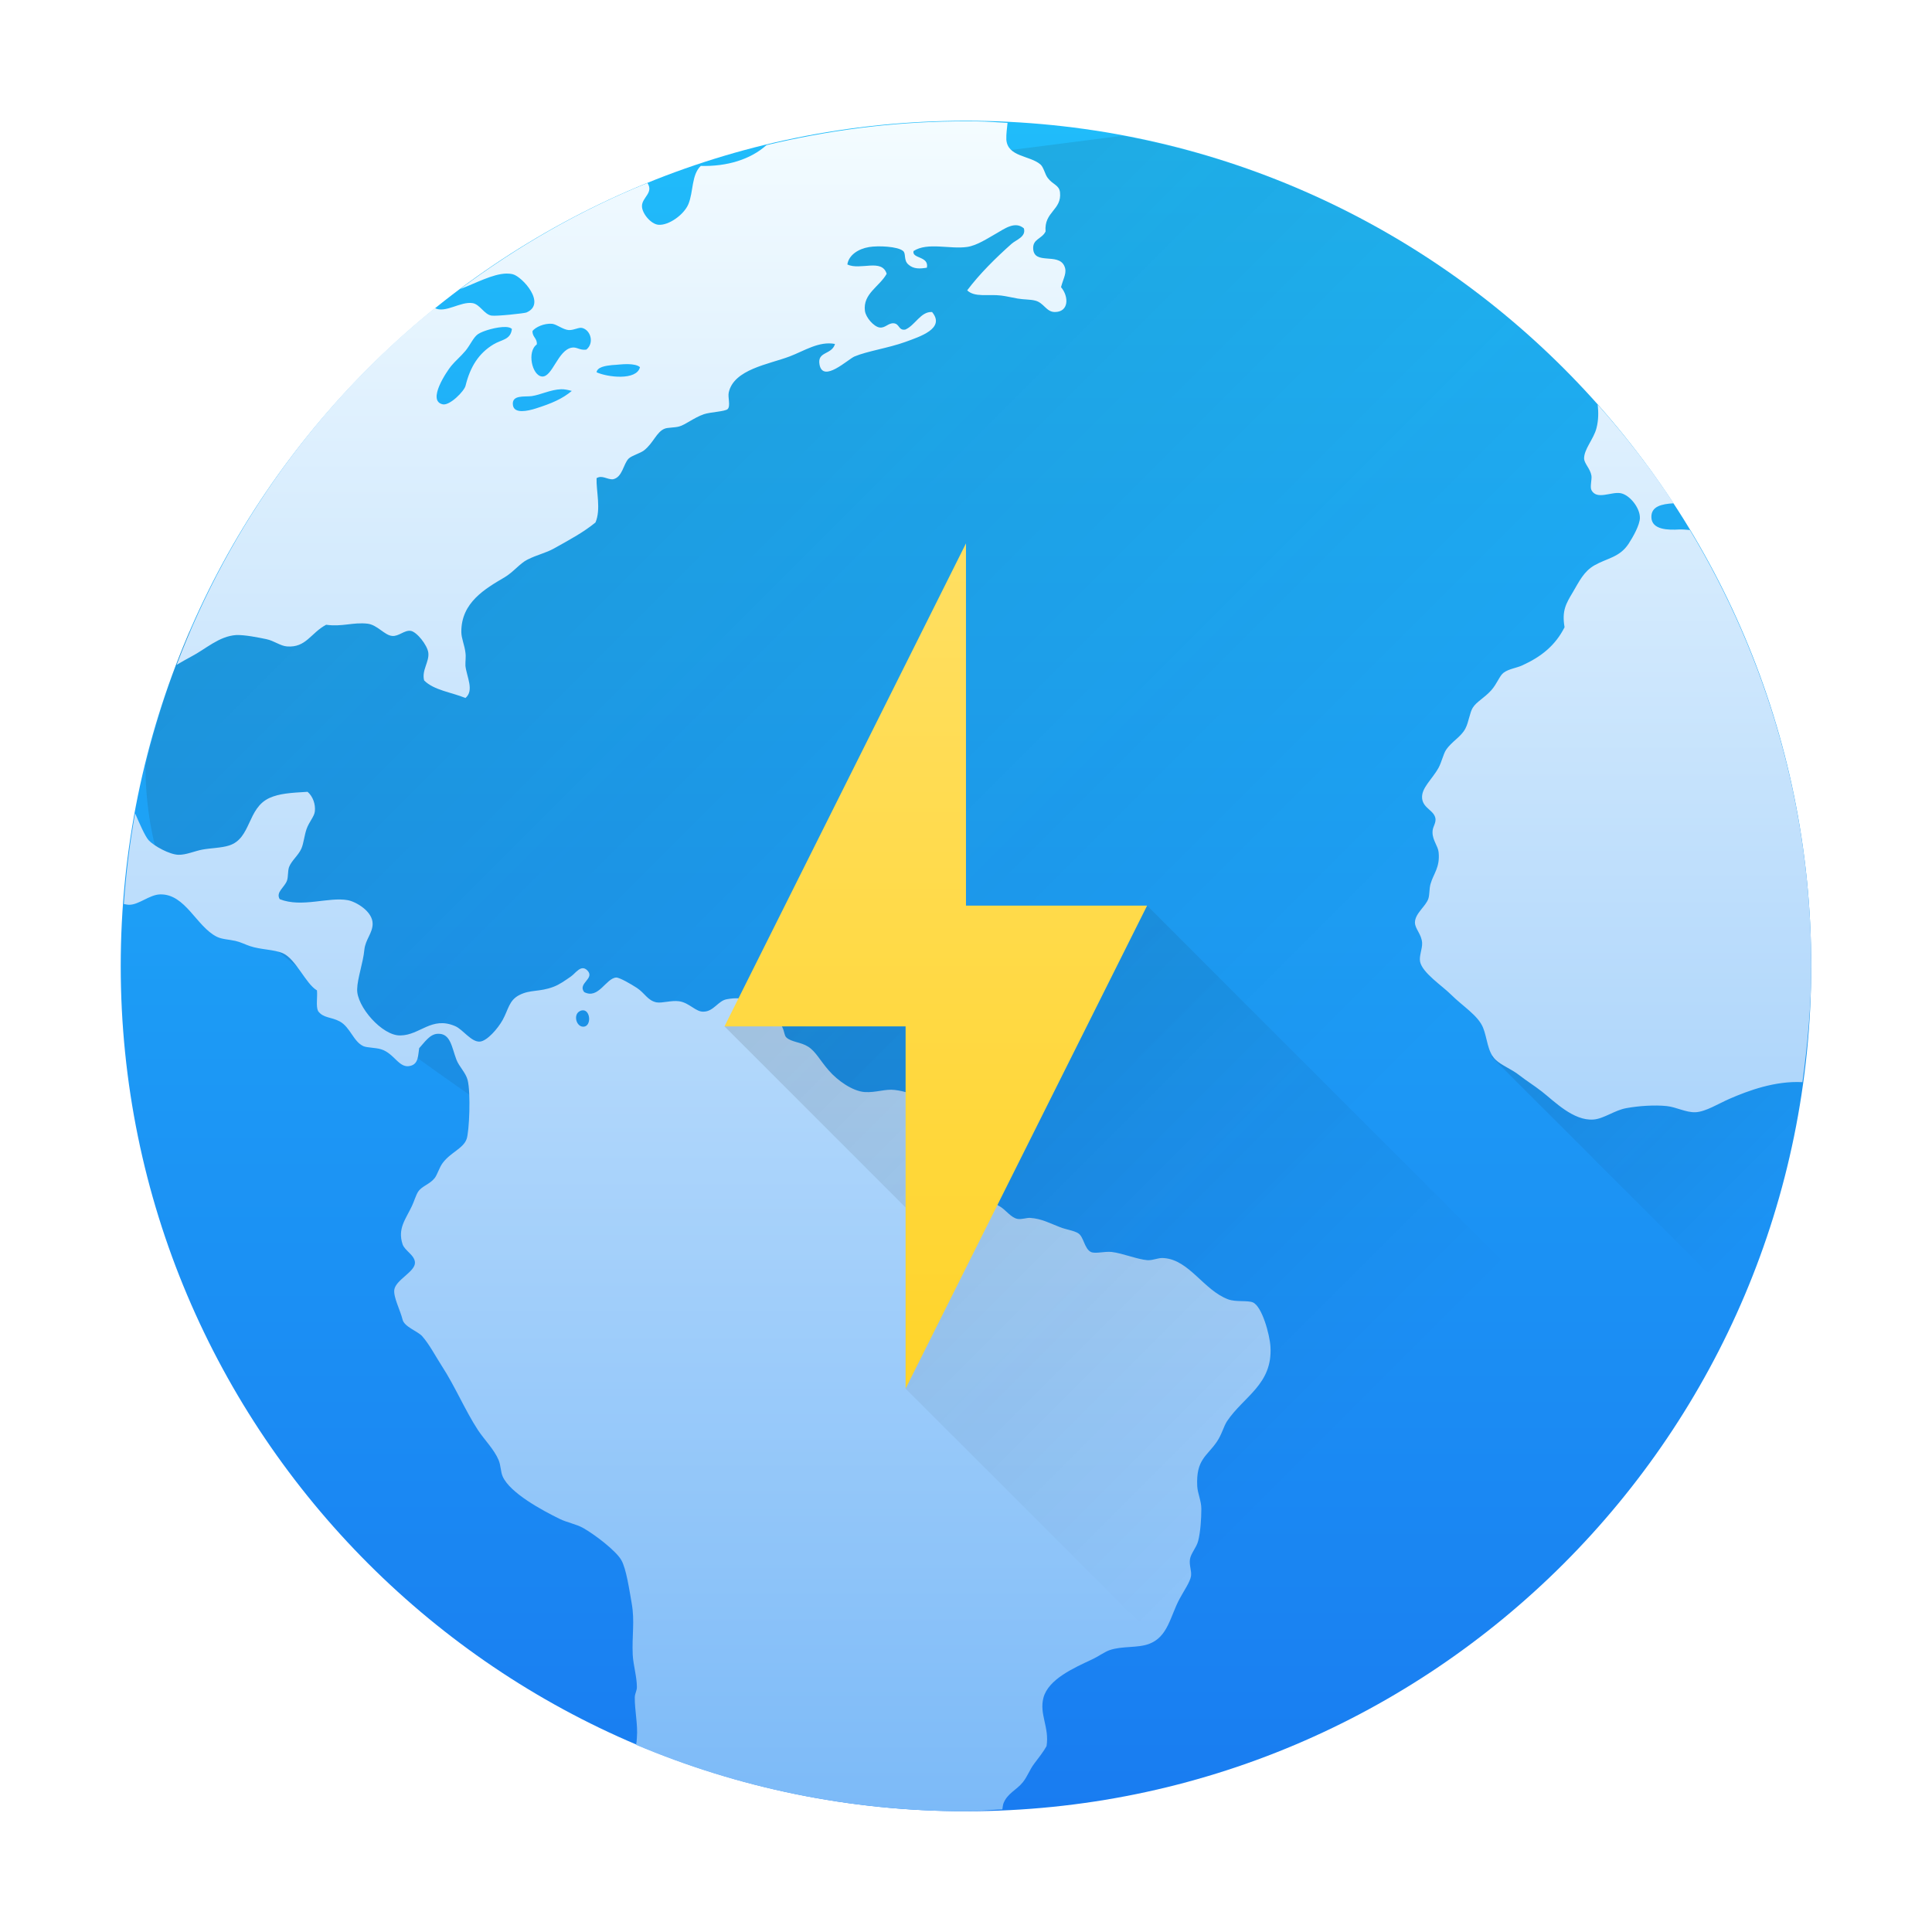
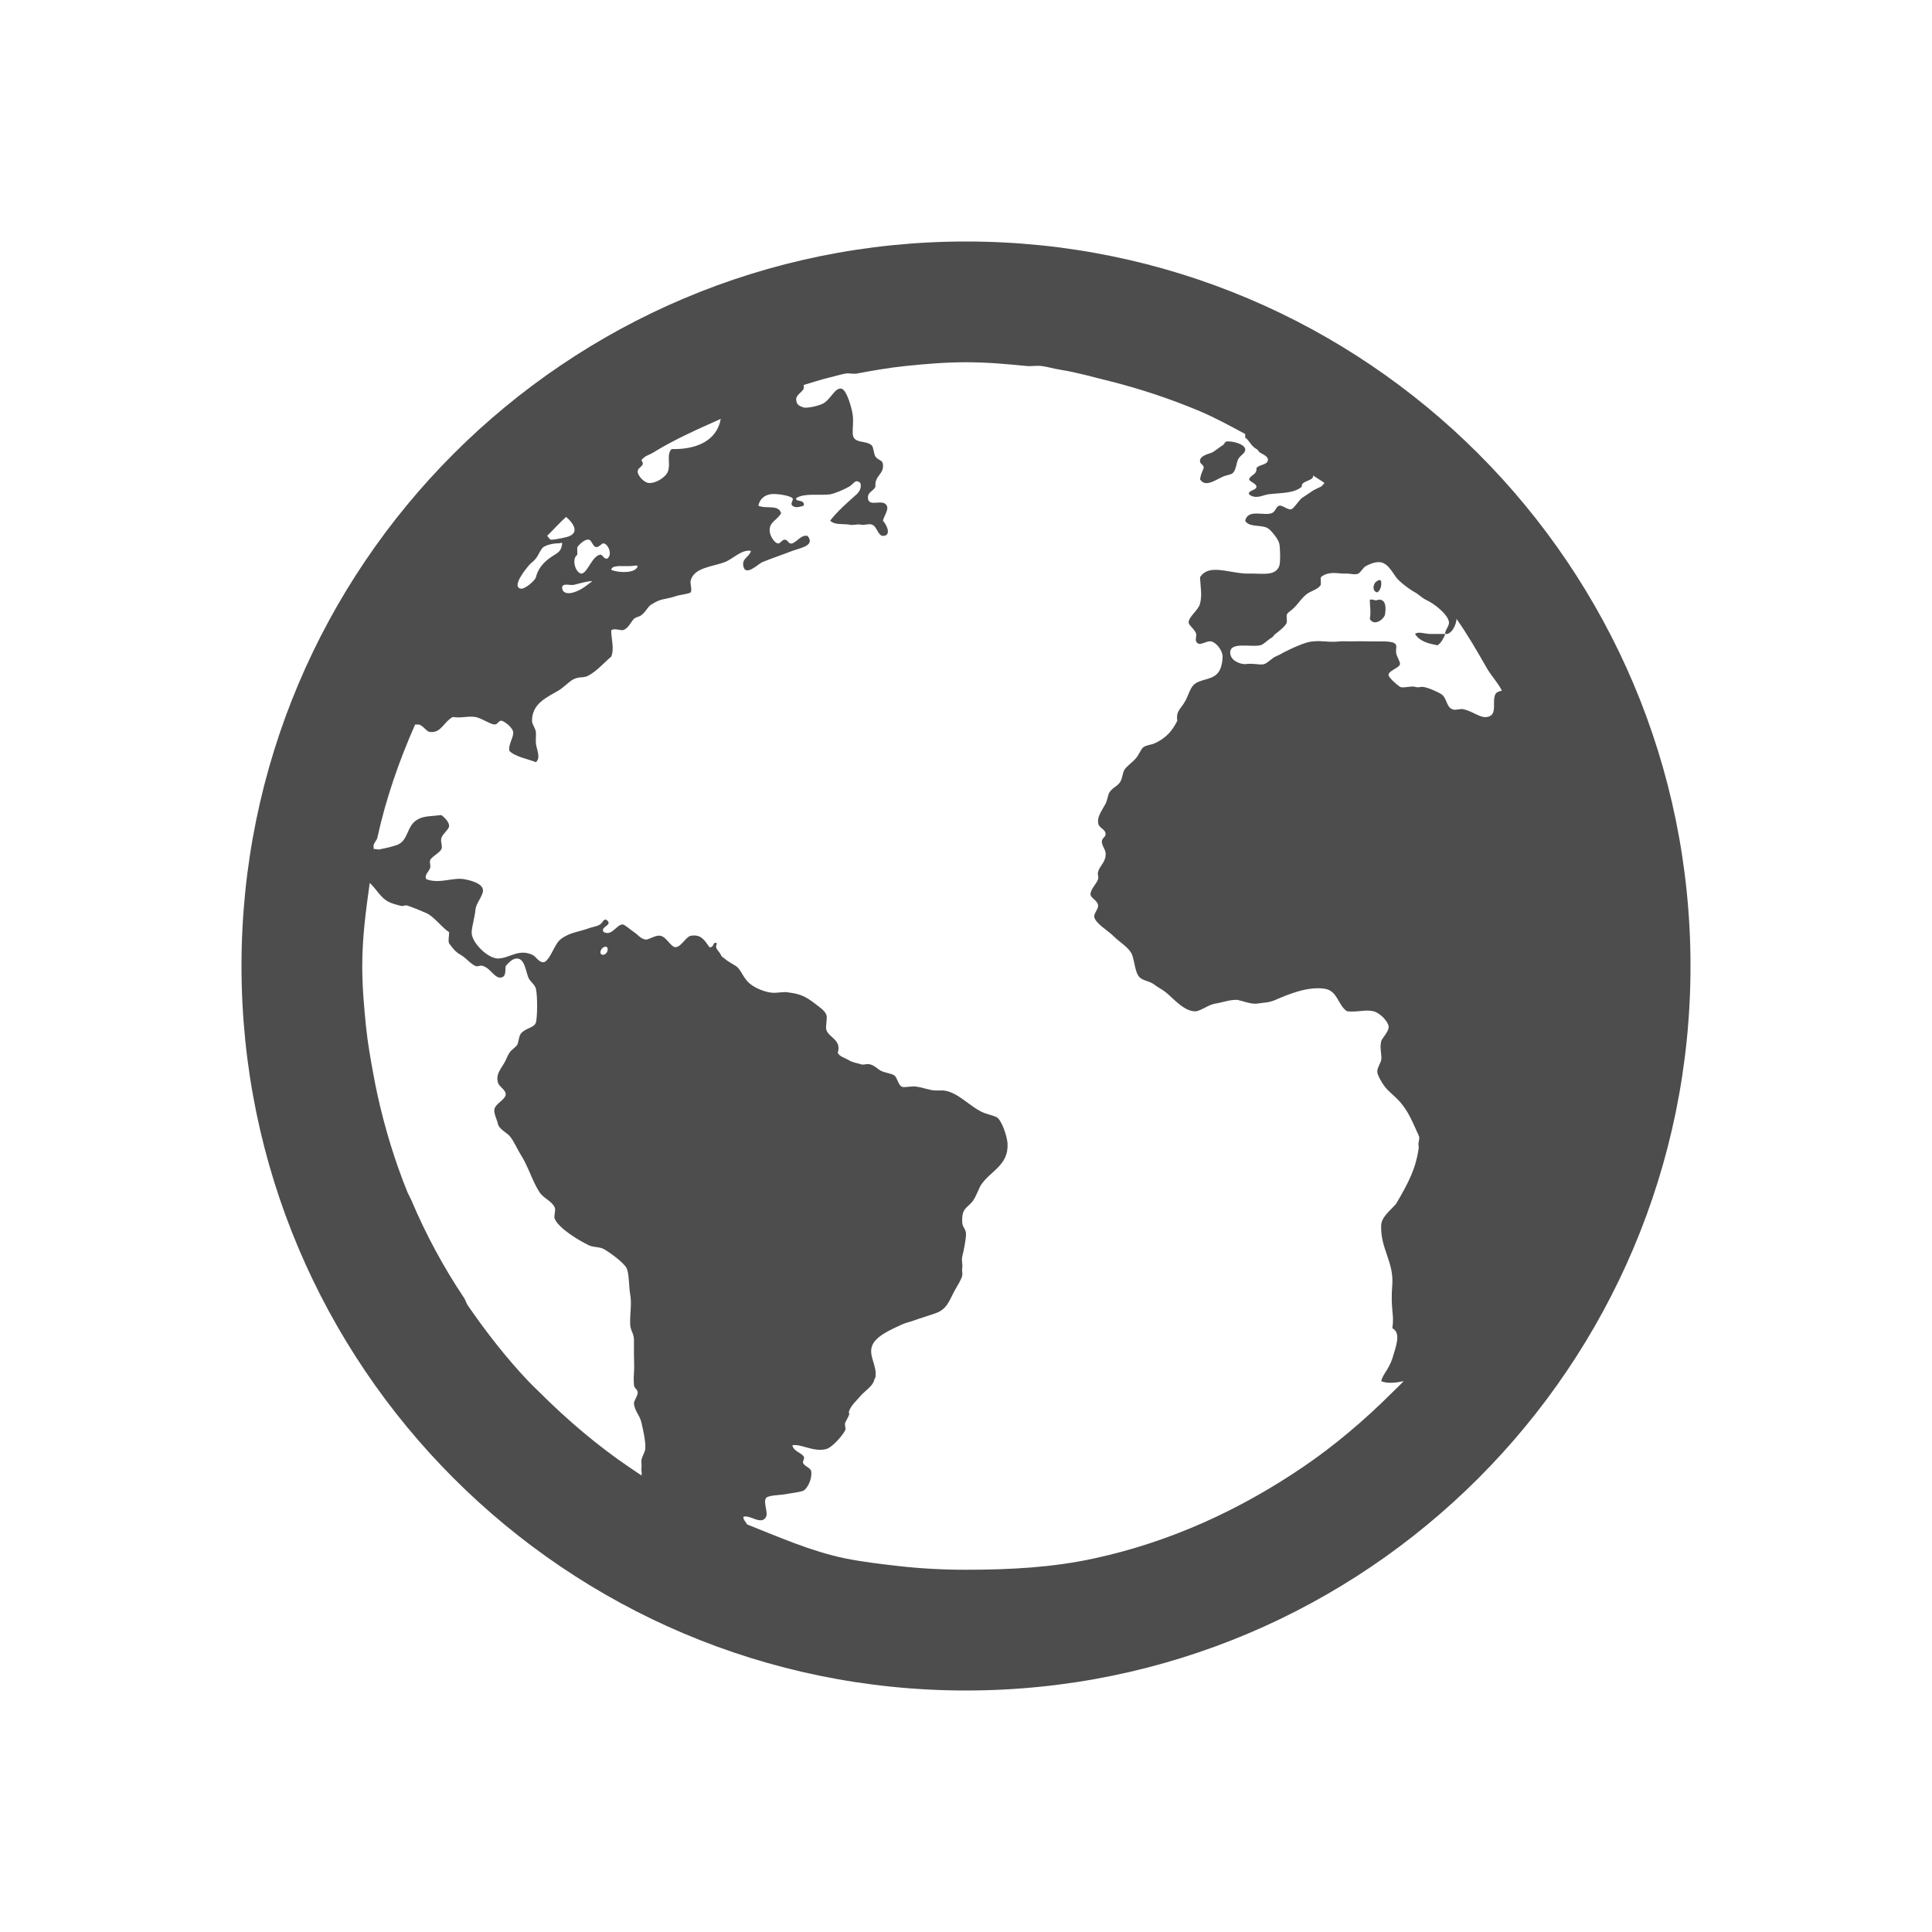
- <svg xmlns="http://www.w3.org/2000/svg" xmlns:xlink="http://www.w3.org/1999/xlink" width="32" height="32" id="svg5453" version="1.1">
-   <defs id="defs5455">
-     <linearGradient id="linearGradient4143">
-       <stop style="stop-color:#197cf1;stop-opacity:1" offset="0" id="stop4145" />
-       <stop style="stop-color:#20bcfa;stop-opacity:1" offset="1" id="stop4147" />
-     </linearGradient>
-     <linearGradient xlink:href="#linearGradient4143" id="linearGradient4149" x1="400.571" y1="545.798" x2="400.571" y2="517.798" gradientUnits="userSpaceOnUse" />
-     <linearGradient xlink:href="#linearGradient4290" id="linearGradient4161" x1="16" y1="30" x2="16" y2="2" gradientUnits="userSpaceOnUse" />
-     <linearGradient id="linearGradient4290">
-       <stop id="stop4292" offset="0" style="stop-color:#7cbaf8;stop-opacity:1" />
-       <stop id="stop4294" offset="1" style="stop-color:#f4fcff;stop-opacity:1" />
-     </linearGradient>
-     <linearGradient xlink:href="#linearGradient4227" id="linearGradient4230" x1="23" y1="12.506" x2="30" y2="19.506" gradientUnits="userSpaceOnUse" />
-     <linearGradient id="linearGradient4227">
-       <stop style="stop-color:#292c2f;stop-opacity:1" offset="0" id="stop4229" />
-       <stop style="stop-color:#000000;stop-opacity:0;" offset="1" id="stop4231" />
-     </linearGradient>
-     <linearGradient xlink:href="#linearGradient4227" id="linearGradient4297" x1="0.043" y1="-2.981" x2="22.064" y2="19.039" gradientUnits="userSpaceOnUse" />
-     <linearGradient xlink:href="#linearGradient4227" id="linearGradient4210" x1="9" y1="9" x2="23" y2="23" gradientUnits="userSpaceOnUse" />
-     <linearGradient id="linearGradient4175">
-       <stop id="stop4177" offset="0" style="stop-color:#ffd42a;stop-opacity:1;" />
-       <stop id="stop4179" offset="1" style="stop-color:#ffdf62;stop-opacity:1" />
-     </linearGradient>
-     <linearGradient xlink:href="#linearGradient4175" id="linearGradient4190" x1="400.571" y1="538.798" x2="400.571" y2="524.798" gradientUnits="userSpaceOnUse" />
-   </defs>
-   <g id="layer1" transform="translate(-384.5714,-515.798)">
-     <rect style="opacity:1;fill:url(#linearGradient4149);fill-opacity:1;stroke:none" id="rect4130" width="28" height="28" x="386.571" y="517.798" ry="14" />
-     <path style="opacity:0.2;fill:url(#linearGradient4297);fill-opacity:1;fill-rule:evenodd;stroke:none;stroke-width:1px;stroke-linecap:butt;stroke-linejoin:miter;stroke-opacity:1" d="M 18.594,2.248 15.619,2.629 11.484,5.016 9.982,7.617 c 0,0 -1.974,1.39 -2.271,1.311 -2.517,-0.03 -3.869,0.665 -4.58,1.547 -0.301,0.703 -0.537,1.44 -0.721,2.197 -0.005,0.761 0.162,1.352 0.162,1.352 7.061,6.356 14.121,9.096 21.182,13.643 0.445,-0.295 0.869,-0.616 1.275,-0.959 0.023,-0.02 0.045,-0.041 0.068,-0.061 0.36,-0.308 0.703,-0.636 1.029,-0.979 0.072,-0.076 0.14,-0.155 0.211,-0.232 0.283,-0.31 0.553,-0.632 0.807,-0.967 0.057,-0.076 0.114,-0.152 0.17,-0.229 0.275,-0.38 0.535,-0.772 0.771,-1.18 0.018,-0.03 0.037,-0.059 0.055,-0.09 1.065,-1.864 1.714,-3.999 1.824,-6.281 3.16e-4,-0.006 0.002,-0.013 0.002,-0.02 l 0,-0.002 L 28.143,9.031 C 26.143,5.543 22.691,3.011 18.594,2.248 Z" id="path4286" transform="translate(384.5714,515.798)" />
-     <path style="fill:url(#linearGradient4230);fill-rule:evenodd;stroke:none;stroke-width:1px;stroke-linecap:butt;stroke-linejoin:miter;stroke-opacity:1;fill-opacity:1;opacity:0.2" d="M 29.012 10.842 L 24.705 17.502 L 28.824 21.621 C 29.576 19.901 30 18.003 30 16 C 30 14.174 29.642 12.438 29.012 10.842 z " transform="translate(384.5714,515.798)" id="path4219" />
-     <path style="fill:url(#linearGradient4161);fill-opacity:1;fill-rule:nonzero;stroke:none" d="M 15.807 2.01 C 14.734 2.024 13.695 2.164 12.695 2.404 C 12.432 2.64 12.043 2.76 11.607 2.748 C 11.451 2.897 11.487 3.176 11.402 3.381 C 11.331 3.553 11.078 3.737 10.906 3.723 C 10.779 3.712 10.633 3.533 10.633 3.414 C 10.632 3.271 10.832 3.191 10.723 3.031 C 9.608 3.483 8.572 4.079 7.623 4.787 C 7.877 4.693 8.158 4.536 8.389 4.531 C 8.427 4.531 8.461 4.534 8.496 4.543 C 8.651 4.584 9.059 5.031 8.719 5.176 C 8.686 5.19 8.219 5.241 8.139 5.227 C 8.02 5.207 7.95 5.043 7.83 5.021 C 7.629 4.987 7.374 5.195 7.201 5.102 C 5.293 6.642 3.813 8.677 2.926 11.012 C 3.007 10.965 3.09 10.915 3.164 10.877 C 3.414 10.747 3.625 10.537 3.916 10.518 C 4.061 10.515 4.271 10.557 4.41 10.586 C 4.539 10.612 4.643 10.699 4.754 10.707 C 5.07 10.731 5.145 10.485 5.402 10.348 C 5.669 10.385 5.845 10.303 6.086 10.33 C 6.25 10.348 6.368 10.523 6.496 10.533 C 6.604 10.544 6.699 10.433 6.803 10.449 C 6.904 10.465 7.077 10.685 7.094 10.809 C 7.114 10.962 6.981 11.101 7.025 11.27 C 7.186 11.433 7.479 11.466 7.709 11.561 C 7.859 11.437 7.729 11.208 7.709 11.029 C 7.706 10.951 7.72 10.881 7.709 10.809 C 7.695 10.686 7.641 10.572 7.641 10.467 C 7.638 9.98 8.033 9.753 8.359 9.561 C 8.501 9.477 8.612 9.331 8.734 9.27 C 8.907 9.183 9.036 9.163 9.18 9.082 C 9.439 8.937 9.661 8.819 9.863 8.654 C 9.957 8.434 9.874 8.138 9.881 7.92 C 9.975 7.863 10.055 7.946 10.154 7.938 C 10.311 7.905 10.324 7.684 10.412 7.596 C 10.464 7.545 10.604 7.509 10.668 7.459 C 10.824 7.337 10.874 7.152 11.01 7.1 C 11.058 7.08 11.171 7.085 11.248 7.064 C 11.349 7.038 11.493 6.918 11.658 6.861 C 11.766 6.824 12.012 6.817 12.053 6.775 C 12.103 6.724 12.053 6.579 12.07 6.502 C 12.153 6.116 12.735 6.034 13.078 5.904 C 13.319 5.813 13.565 5.646 13.83 5.697 C 13.778 5.881 13.532 5.816 13.574 6.039 C 13.632 6.348 14.045 5.95 14.154 5.904 C 14.363 5.816 14.721 5.763 14.994 5.664 C 15.234 5.576 15.664 5.442 15.438 5.168 C 15.249 5.157 15.159 5.389 14.994 5.459 C 14.881 5.477 14.902 5.365 14.805 5.355 C 14.713 5.345 14.661 5.44 14.566 5.424 C 14.472 5.408 14.341 5.26 14.326 5.15 C 14.289 4.865 14.567 4.748 14.686 4.535 C 14.607 4.277 14.251 4.482 14.035 4.381 C 14.056 4.227 14.215 4.121 14.395 4.092 C 14.542 4.067 14.871 4.08 14.959 4.158 C 15.01 4.201 14.963 4.309 15.045 4.381 C 15.132 4.46 15.239 4.452 15.352 4.434 C 15.392 4.239 15.099 4.287 15.131 4.158 C 15.362 4.007 15.737 4.132 16.02 4.09 C 16.182 4.066 16.354 3.95 16.498 3.869 C 16.635 3.791 16.813 3.655 16.959 3.783 C 16.998 3.923 16.832 3.97 16.754 4.039 C 16.492 4.272 16.223 4.538 16.02 4.809 C 16.144 4.93 16.371 4.869 16.582 4.895 C 16.665 4.905 16.768 4.93 16.855 4.945 C 16.957 4.963 17.067 4.958 17.146 4.979 C 17.29 5.014 17.329 5.168 17.471 5.168 C 17.705 5.168 17.707 4.914 17.574 4.756 C 17.616 4.595 17.682 4.511 17.625 4.398 C 17.52 4.188 17.133 4.388 17.113 4.125 C 17.101 3.955 17.257 3.961 17.318 3.834 C 17.29 3.505 17.589 3.481 17.557 3.186 C 17.543 3.062 17.438 3.061 17.352 2.945 C 17.307 2.886 17.286 2.768 17.232 2.723 C 17.054 2.572 16.69 2.601 16.668 2.312 C 16.665 2.215 16.679 2.127 16.688 2.035 C 16.523 2.027 16.36 2.012 16.193 2.01 L 15.807 2.01 z M 9.146 5.363 C 9.226 5.374 9.323 5.459 9.42 5.467 C 9.511 5.47 9.586 5.417 9.643 5.432 C 9.786 5.469 9.845 5.685 9.711 5.791 C 9.599 5.805 9.555 5.743 9.471 5.758 C 9.239 5.797 9.15 6.251 8.977 6.236 C 8.813 6.222 8.724 5.824 8.891 5.705 C 8.901 5.601 8.815 5.585 8.82 5.482 C 8.87 5.419 9.01 5.352 9.146 5.363 z M 8.377 5.416 C 8.425 5.418 8.46 5.429 8.479 5.449 C 8.456 5.631 8.313 5.62 8.172 5.705 C 7.929 5.852 7.788 6.075 7.711 6.389 C 7.689 6.48 7.45 6.721 7.334 6.697 C 7.063 6.64 7.409 6.14 7.471 6.064 C 7.539 5.98 7.63 5.906 7.711 5.809 C 7.789 5.714 7.841 5.587 7.916 5.535 C 7.999 5.478 8.234 5.411 8.377 5.416 z M 10.4 6.031 C 10.487 6.033 10.564 6.047 10.6 6.082 C 10.544 6.308 10.059 6.248 9.881 6.166 C 9.892 6.081 10.025 6.058 10.137 6.047 C 10.215 6.044 10.314 6.029 10.4 6.031 z M 9.293 6.447 C 9.351 6.445 9.41 6.459 9.471 6.475 C 9.313 6.606 9.143 6.68 8.873 6.766 C 8.743 6.807 8.518 6.858 8.496 6.713 C 8.469 6.535 8.686 6.576 8.805 6.561 C 8.954 6.54 9.118 6.453 9.293 6.447 z M 26.463 6.701 C 26.476 6.83 26.478 6.952 26.443 7.09 C 26.397 7.275 26.23 7.443 26.238 7.604 C 26.249 7.686 26.339 7.765 26.359 7.877 C 26.37 7.936 26.332 8.063 26.359 8.117 C 26.446 8.286 26.683 8.143 26.838 8.168 C 26.989 8.192 27.164 8.409 27.162 8.578 C 27.16 8.696 27.049 8.892 26.975 9.006 C 26.826 9.232 26.624 9.242 26.41 9.363 C 26.232 9.464 26.155 9.633 26.051 9.809 C 25.938 9.998 25.867 10.114 25.914 10.389 C 25.761 10.692 25.529 10.877 25.213 11.021 C 25.119 11.064 24.992 11.078 24.906 11.141 C 24.838 11.19 24.798 11.322 24.701 11.432 C 24.581 11.565 24.456 11.621 24.393 11.723 C 24.344 11.801 24.327 11.959 24.273 12.064 C 24.2 12.208 24.045 12.278 23.949 12.424 C 23.906 12.491 23.876 12.627 23.828 12.715 C 23.72 12.912 23.535 13.054 23.555 13.227 C 23.574 13.394 23.764 13.423 23.777 13.568 C 23.78 13.651 23.723 13.701 23.727 13.791 C 23.73 13.922 23.818 14.014 23.828 14.115 C 23.854 14.369 23.741 14.471 23.693 14.645 C 23.671 14.727 23.68 14.82 23.658 14.885 C 23.616 15.012 23.439 15.127 23.436 15.277 C 23.434 15.384 23.546 15.469 23.555 15.619 C 23.558 15.722 23.503 15.833 23.521 15.928 C 23.558 16.114 23.891 16.33 24.035 16.475 C 24.229 16.668 24.481 16.818 24.564 17.021 C 24.635 17.195 24.635 17.42 24.77 17.551 C 24.869 17.647 25.034 17.706 25.162 17.807 C 25.281 17.9 25.412 17.981 25.539 18.08 C 25.747 18.243 26.061 18.568 26.393 18.543 C 26.566 18.53 26.743 18.388 26.939 18.354 C 27.141 18.317 27.404 18.299 27.607 18.32 C 27.764 18.336 27.924 18.429 28.086 18.422 C 28.257 18.411 28.454 18.284 28.648 18.199 C 28.956 18.065 29.403 17.899 29.854 17.924 C 29.94 17.293 30 16.655 30 16 C 30 13.351 29.259 10.887 27.99 8.779 C 27.931 8.775 27.877 8.767 27.812 8.77 C 27.639 8.78 27.354 8.78 27.352 8.564 C 27.35 8.387 27.519 8.348 27.721 8.336 C 27.343 7.758 26.92 7.215 26.463 6.701 z M 5.094 13.115 C 4.81 13.131 4.624 13.144 4.463 13.217 C 4.093 13.385 4.164 13.886 3.795 14.004 C 3.667 14.045 3.492 14.046 3.352 14.072 C 3.23 14.094 3.082 14.161 2.957 14.158 C 2.809 14.155 2.551 14.013 2.463 13.918 C 2.402 13.852 2.303 13.623 2.238 13.471 C 2.149 13.963 2.087 14.464 2.051 14.973 C 2.081 14.979 2.113 14.986 2.139 14.986 C 2.301 14.987 2.474 14.819 2.652 14.814 C 3.071 14.803 3.253 15.348 3.592 15.516 C 3.677 15.558 3.789 15.56 3.898 15.584 C 3.987 15.604 4.053 15.641 4.139 15.67 C 4.319 15.731 4.541 15.725 4.686 15.789 C 4.903 15.886 5.063 16.295 5.25 16.404 C 5.261 16.515 5.23 16.664 5.268 16.746 C 5.356 16.866 5.481 16.84 5.627 16.918 C 5.801 17.012 5.854 17.254 6.02 17.328 C 6.077 17.354 6.22 17.351 6.311 17.379 C 6.537 17.448 6.61 17.71 6.805 17.652 C 6.932 17.615 6.923 17.483 6.943 17.361 C 7.028 17.27 7.119 17.126 7.25 17.123 C 7.462 17.112 7.481 17.343 7.559 17.549 C 7.602 17.665 7.716 17.768 7.746 17.891 C 7.799 18.103 7.773 18.738 7.729 18.865 C 7.675 19.021 7.464 19.087 7.334 19.26 C 7.273 19.341 7.244 19.459 7.197 19.516 C 7.114 19.618 6.988 19.644 6.926 19.738 C 6.89 19.791 6.857 19.905 6.822 19.977 C 6.72 20.194 6.582 20.348 6.668 20.609 C 6.704 20.717 6.873 20.79 6.873 20.916 C 6.873 21.065 6.556 21.198 6.531 21.361 C 6.513 21.483 6.629 21.699 6.668 21.857 C 6.696 21.977 6.922 22.051 6.992 22.131 C 7.112 22.266 7.209 22.456 7.318 22.625 C 7.535 22.958 7.705 23.363 7.916 23.686 C 8.028 23.854 8.184 24.006 8.258 24.182 C 8.296 24.27 8.291 24.376 8.326 24.455 C 8.448 24.731 8.987 25.019 9.266 25.156 C 9.396 25.22 9.541 25.242 9.66 25.309 C 9.841 25.41 10.2 25.681 10.291 25.84 C 10.373 25.983 10.423 26.33 10.463 26.557 C 10.516 26.857 10.465 27.087 10.48 27.412 C 10.491 27.588 10.547 27.765 10.549 27.941 C 10.55 28.003 10.516 28.048 10.514 28.111 C 10.511 28.325 10.567 28.565 10.549 28.779 C 10.548 28.825 10.543 28.86 10.535 28.9 C 12.213 29.608 14.059 30 16 30 C 16.203 30 16.401 29.977 16.602 29.969 C 16.606 29.937 16.611 29.905 16.617 29.879 C 16.679 29.705 16.839 29.648 16.941 29.52 C 17.019 29.423 17.055 29.31 17.129 29.213 C 17.209 29.108 17.281 29.015 17.334 28.922 C 17.384 28.61 17.21 28.392 17.283 28.119 C 17.365 27.812 17.789 27.625 18.086 27.486 C 18.188 27.439 18.294 27.361 18.377 27.332 C 18.583 27.26 18.839 27.299 19.027 27.23 C 19.348 27.113 19.381 26.77 19.539 26.479 C 19.614 26.34 19.712 26.202 19.727 26.104 C 19.739 26.015 19.695 25.932 19.709 25.828 C 19.725 25.725 19.817 25.635 19.846 25.521 C 19.883 25.373 19.898 25.157 19.898 24.992 C 19.898 24.857 19.836 24.737 19.83 24.615 C 19.808 24.172 19.99 24.122 20.154 23.881 C 20.237 23.761 20.267 23.625 20.324 23.539 C 20.6 23.128 21.078 22.93 21.043 22.309 C 21.031 22.103 20.903 21.638 20.752 21.572 C 20.665 21.535 20.467 21.569 20.342 21.521 C 19.938 21.371 19.7 20.87 19.281 20.838 C 19.192 20.827 19.11 20.875 19.01 20.873 C 18.844 20.862 18.594 20.757 18.41 20.736 C 18.294 20.724 18.138 20.771 18.068 20.736 C 17.962 20.684 17.95 20.488 17.863 20.43 C 17.794 20.382 17.661 20.367 17.557 20.326 C 17.388 20.261 17.255 20.185 17.061 20.172 C 17.001 20.169 16.925 20.2 16.855 20.189 C 16.748 20.171 16.664 20.045 16.564 19.984 C 16.44 19.909 16.325 19.872 16.273 19.764 C 16.386 19.396 16.075 19.293 16 19.08 C 15.964 18.98 15.981 18.86 15.949 18.771 C 15.905 18.644 15.779 18.571 15.641 18.465 C 15.393 18.274 15.174 18.096 14.82 18.053 C 14.665 18.033 14.512 18.099 14.324 18.088 C 14.125 18.075 13.875 17.901 13.727 17.73 C 13.582 17.564 13.511 17.415 13.385 17.336 C 13.265 17.259 13.107 17.261 13.025 17.184 C 12.989 17.15 12.996 17.092 12.957 17.012 C 12.897 16.887 12.796 16.819 12.871 16.67 C 12.735 16.6 12.731 16.799 12.582 16.773 C 12.449 16.585 12.337 16.495 12.035 16.551 C 11.897 16.576 11.819 16.752 11.658 16.756 C 11.526 16.767 11.422 16.609 11.248 16.584 C 11.116 16.566 10.967 16.619 10.873 16.602 C 10.727 16.572 10.682 16.451 10.549 16.363 C 10.451 16.299 10.262 16.19 10.207 16.191 C 10.035 16.202 9.913 16.557 9.676 16.432 C 9.561 16.286 9.863 16.209 9.727 16.072 C 9.623 15.969 9.536 16.119 9.453 16.176 C 9.358 16.241 9.269 16.307 9.164 16.346 C 8.929 16.434 8.783 16.387 8.6 16.482 C 8.43 16.57 8.422 16.718 8.326 16.893 C 8.247 17.036 8.067 17.243 7.949 17.252 C 7.806 17.263 7.669 17.052 7.539 16.996 C 7.148 16.827 6.958 17.146 6.633 17.15 C 6.331 17.161 5.901 16.664 5.916 16.381 C 5.919 16.208 6.015 15.945 6.035 15.73 C 6.053 15.56 6.17 15.458 6.172 15.303 C 6.175 15.095 5.896 14.935 5.762 14.91 C 5.442 14.851 4.999 15.039 4.633 14.893 C 4.563 14.777 4.715 14.697 4.754 14.584 C 4.776 14.52 4.764 14.434 4.787 14.363 C 4.828 14.254 4.941 14.17 4.992 14.055 C 5.03 13.967 5.04 13.84 5.078 13.73 C 5.123 13.606 5.205 13.527 5.215 13.439 C 5.228 13.324 5.184 13.191 5.094 13.115 z M 9.664 16.734 C 9.78 16.745 9.794 16.985 9.676 17.004 C 9.548 17.024 9.484 16.803 9.607 16.746 C 9.628 16.735 9.647 16.733 9.664 16.734 z " transform="translate(384.5714,515.798)" id="path34" />
-     <path style="fill:url(#linearGradient4210);fill-rule:evenodd;stroke:none;stroke-width:1px;stroke-linecap:butt;stroke-linejoin:miter;stroke-opacity:1;fill-opacity:1;opacity:0.2" d="M 19 15 L 12 17 L 15 20 L 15 21 L 15 23 L 21.051 29.051 C 23.79 27.995 26.11 26.115 27.699 23.699 L 19 15 z " transform="translate(384.5714,515.798)" id="path4193" />
-     <path style="fill:url(#linearGradient4190);fill-rule:evenodd;stroke:none;stroke-width:1px;stroke-linecap:butt;stroke-linejoin:miter;stroke-opacity:1;fill-opacity:1" d="m 400.571,524.798 -4,8 3,0 0,6 4,-8 -3,0 0,-6 z" id="path4185" />
+ <svg xmlns="http://www.w3.org/2000/svg" width="16" height="16" id="svg2" version="1.1" viewBox="0 0 16 16">
+   <defs id="defs4" />
+   <g id="layer1" transform="translate(0,-1036.362)">
+     <path style="color:#000000;fill:#4d4d4d;fill-opacity:1;fill-rule:nonzero" d="M 8 2 C 4.686 2 2 4.686 2 8 C 2 11.314 4.686 14 8 14 C 11.314 14 14 11.314 14 8 C 14 4.686 11.314 2 8 2 z M 8 3 C 8.173 3 8.332 3.014 8.5 3.031 C 8.54 3.035 8.585 3.026 8.625 3.031 C 8.678 3.038 8.729 3.054 8.781 3.062 C 8.925 3.085 9.048 3.122 9.188 3.156 C 9.444 3.22 9.698 3.305 9.938 3.406 C 10.069 3.462 10.187 3.527 10.312 3.594 C 10.312 3.603 10.313 3.614 10.312 3.625 C 10.341 3.638 10.357 3.692 10.406 3.719 C 10.424 3.729 10.421 3.741 10.438 3.75 C 10.466 3.766 10.506 3.784 10.5 3.812 C 10.492 3.853 10.434 3.844 10.406 3.875 C 10.41 3.933 10.359 3.93 10.344 3.969 C 10.353 3.994 10.402 4.001 10.406 4.031 C 10.401 4.063 10.332 4.061 10.344 4.094 C 10.398 4.136 10.449 4.104 10.5 4.094 C 10.612 4.08 10.712 4.088 10.781 4.031 C 10.772 3.978 10.881 3.986 10.875 3.938 C 10.904 3.958 10.94 3.979 10.969 4 C 10.958 4.01 10.95 4.026 10.938 4.031 C 10.916 4.041 10.894 4.051 10.875 4.062 C 10.847 4.08 10.813 4.104 10.781 4.125 C 10.758 4.141 10.712 4.219 10.688 4.219 C 10.659 4.219 10.615 4.181 10.594 4.188 C 10.564 4.197 10.565 4.238 10.531 4.25 C 10.465 4.274 10.335 4.213 10.312 4.312 C 10.341 4.37 10.45 4.343 10.5 4.375 C 10.531 4.395 10.586 4.466 10.594 4.5 C 10.602 4.528 10.606 4.657 10.594 4.688 C 10.563 4.768 10.467 4.751 10.375 4.75 L 10.312 4.75 C 10.158 4.74 10.007 4.67 9.938 4.781 C 9.942 4.866 9.957 4.926 9.938 5 C 9.924 5.054 9.841 5.11 9.844 5.156 C 9.845 5.18 9.9 5.216 9.906 5.25 C 9.91 5.268 9.898 5.295 9.906 5.312 C 9.932 5.362 9.985 5.303 10.031 5.312 C 10.075 5.322 10.125 5.388 10.125 5.438 C 10.125 5.473 10.116 5.529 10.094 5.562 C 10.05 5.628 9.969 5.62 9.906 5.656 C 9.854 5.686 9.844 5.761 9.812 5.812 C 9.78 5.869 9.737 5.889 9.75 5.969 C 9.705 6.058 9.655 6.113 9.562 6.156 C 9.535 6.168 9.494 6.17 9.469 6.188 C 9.449 6.202 9.434 6.249 9.406 6.281 C 9.371 6.32 9.331 6.345 9.312 6.375 C 9.298 6.398 9.296 6.437 9.281 6.469 C 9.259 6.511 9.215 6.52 9.188 6.562 C 9.175 6.582 9.17 6.63 9.156 6.656 C 9.124 6.714 9.088 6.761 9.094 6.812 C 9.099 6.861 9.153 6.862 9.156 6.906 C 9.159 6.93 9.124 6.942 9.125 6.969 C 9.126 7.007 9.153 7.032 9.156 7.062 C 9.163 7.136 9.108 7.168 9.094 7.219 C 9.087 7.243 9.1 7.261 9.094 7.281 C 9.082 7.318 9.032 7.362 9.031 7.406 C 9.03 7.437 9.091 7.456 9.094 7.5 C 9.096 7.529 9.057 7.566 9.062 7.594 C 9.073 7.648 9.177 7.708 9.219 7.75 C 9.276 7.807 9.35 7.846 9.375 7.906 C 9.396 7.957 9.399 8.056 9.438 8.094 C 9.466 8.122 9.526 8.126 9.562 8.156 C 9.597 8.183 9.619 8.189 9.656 8.219 C 9.717 8.267 9.809 8.382 9.906 8.375 C 9.957 8.365 10.006 8.322 10.062 8.312 C 10.121 8.303 10.19 8.276 10.25 8.281 C 10.296 8.291 10.358 8.316 10.406 8.312 C 10.456 8.303 10.506 8.306 10.562 8.281 C 10.662 8.238 10.825 8.167 10.969 8.188 C 11.079 8.204 11.079 8.326 11.156 8.375 C 11.244 8.385 11.305 8.358 11.375 8.375 C 11.428 8.388 11.495 8.458 11.5 8.5 C 11.505 8.543 11.443 8.598 11.438 8.625 C 11.424 8.683 11.447 8.744 11.438 8.781 C 11.43 8.81 11.405 8.846 11.406 8.875 C 11.406 8.901 11.442 8.966 11.469 9 C 11.502 9.042 11.554 9.08 11.594 9.125 C 11.667 9.209 11.699 9.295 11.75 9.406 C 11.763 9.434 11.738 9.464 11.75 9.5 C 11.728 9.668 11.672 9.783 11.562 9.969 C 11.511 10.029 11.436 10.081 11.438 10.156 C 11.434 10.336 11.539 10.451 11.531 10.625 C 11.513 10.859 11.549 10.875 11.531 11 C 11.61 11.04 11.554 11.167 11.531 11.25 C 11.497 11.349 11.457 11.371 11.438 11.438 C 11.491 11.461 11.566 11.451 11.625 11.438 C 11.595 11.469 11.562 11.501 11.531 11.531 C 11.305 11.757 11.047 11.977 10.781 12.156 C 10.265 12.505 9.691 12.77 9.062 12.906 C 8.719 12.981 8.366 13 8 13 C 7.81 13 7.622 12.99 7.438 12.969 C 7.291 12.952 7.143 12.935 7 12.906 C 6.717 12.848 6.451 12.729 6.188 12.625 C 6.178 12.608 6.154 12.583 6.156 12.562 C 6.208 12.54 6.306 12.636 6.344 12.562 C 6.363 12.527 6.319 12.441 6.344 12.406 C 6.362 12.382 6.463 12.382 6.5 12.375 C 6.553 12.365 6.626 12.358 6.656 12.344 C 6.689 12.323 6.725 12.249 6.719 12.188 C 6.716 12.159 6.679 12.151 6.656 12.125 C 6.637 12.103 6.669 12.084 6.656 12.062 C 6.632 12.027 6.572 12.02 6.562 11.969 C 6.634 11.955 6.74 12.029 6.844 12 C 6.893 11.986 6.977 11.89 7 11.844 C 7.007 11.83 6.992 11.799 7 11.781 C 7.009 11.763 7.028 11.729 7.031 11.719 C 7.038 11.692 7.025 11.706 7.031 11.688 C 7.049 11.636 7.095 11.599 7.125 11.562 C 7.148 11.534 7.198 11.498 7.219 11.469 C 7.243 11.438 7.234 11.434 7.25 11.406 C 7.265 11.315 7.197 11.236 7.219 11.156 C 7.243 11.066 7.382 11.01 7.469 10.969 C 7.499 10.955 7.538 10.947 7.562 10.938 C 7.622 10.916 7.694 10.895 7.75 10.875 C 7.844 10.841 7.86 10.773 7.906 10.688 C 7.928 10.648 7.965 10.592 7.969 10.562 C 7.973 10.537 7.964 10.531 7.969 10.5 C 7.974 10.471 7.961 10.44 7.969 10.406 C 7.98 10.363 8 10.267 8 10.219 C 8 10.179 7.97 10.161 7.969 10.125 C 7.962 9.995 8.015 10.008 8.062 9.938 C 8.086 9.902 8.108 9.838 8.125 9.812 C 8.206 9.693 8.354 9.651 8.344 9.469 C 8.34 9.409 8.294 9.269 8.25 9.25 C 8.225 9.239 8.193 9.232 8.156 9.219 C 8.038 9.175 7.935 9.041 7.812 9.031 L 7.75 9.031 C 7.702 9.031 7.648 9.007 7.594 9 C 7.56 8.99 7.489 9.01 7.469 9 C 7.438 8.985 7.431 8.923 7.406 8.906 C 7.386 8.892 7.343 8.886 7.312 8.875 C 7.263 8.857 7.244 8.816 7.188 8.812 C 7.17 8.812 7.145 8.822 7.125 8.812 C 7.094 8.803 7.06 8.799 7.031 8.781 C 6.995 8.759 6.952 8.75 6.938 8.719 C 6.971 8.611 6.866 8.594 6.844 8.531 C 6.834 8.502 6.854 8.432 6.844 8.406 C 6.831 8.369 6.791 8.344 6.75 8.312 C 6.678 8.257 6.634 8.232 6.531 8.219 C 6.485 8.209 6.43 8.229 6.375 8.219 C 6.317 8.209 6.231 8.175 6.188 8.125 C 6.145 8.076 6.131 8.023 6.094 8 C 6.059 7.978 6.024 7.96 6 7.938 C 5.989 7.928 5.979 7.929 5.969 7.906 C 5.951 7.869 5.915 7.857 5.938 7.812 C 5.898 7.793 5.918 7.851 5.875 7.844 C 5.836 7.789 5.807 7.734 5.719 7.75 C 5.679 7.76 5.641 7.843 5.594 7.844 C 5.555 7.844 5.52 7.758 5.469 7.75 C 5.43 7.74 5.371 7.786 5.344 7.781 C 5.301 7.771 5.289 7.745 5.25 7.719 C 5.221 7.7 5.172 7.655 5.156 7.656 C 5.106 7.656 5.069 7.755 5 7.719 C 4.966 7.676 5.071 7.665 5.031 7.625 C 5.001 7.596 4.993 7.642 4.969 7.656 C 4.941 7.674 4.906 7.676 4.875 7.688 C 4.806 7.713 4.741 7.721 4.688 7.75 C 4.638 7.776 4.623 7.792 4.594 7.844 C 4.571 7.886 4.535 7.967 4.5 7.969 C 4.458 7.969 4.444 7.923 4.406 7.906 C 4.291 7.856 4.22 7.936 4.125 7.938 C 4.037 7.938 3.902 7.802 3.906 7.719 C 3.909 7.668 3.932 7.594 3.938 7.531 C 3.942 7.481 3.999 7.421 4 7.375 C 4.001 7.313 3.884 7.288 3.844 7.281 C 3.75 7.264 3.638 7.323 3.531 7.281 C 3.511 7.247 3.551 7.221 3.562 7.188 C 3.569 7.17 3.556 7.146 3.562 7.125 C 3.574 7.093 3.641 7.065 3.656 7.031 C 3.667 7.005 3.645 6.971 3.656 6.938 C 3.669 6.902 3.716 6.87 3.719 6.844 C 3.723 6.81 3.683 6.772 3.656 6.75 C 3.573 6.76 3.517 6.757 3.469 6.781 C 3.361 6.83 3.39 6.966 3.281 7 C 3.244 7.012 3.198 7.024 3.156 7.031 C 3.138 7.041 3.114 7.029 3.094 7.031 C 3.096 7.021 3.092 7.01 3.094 7 C 3.098 6.977 3.12 6.96 3.125 6.938 C 3.196 6.613 3.306 6.298 3.438 6 L 3.469 6 C 3.507 6.01 3.53 6.059 3.562 6.062 C 3.654 6.072 3.674 5.978 3.75 5.938 C 3.828 5.949 3.867 5.928 3.938 5.938 C 3.986 5.947 4.056 5.996 4.094 6 C 4.126 6 4.126 5.965 4.156 5.969 C 4.186 5.979 4.245 6.027 4.25 6.062 C 4.255 6.107 4.206 6.169 4.219 6.219 C 4.266 6.267 4.371 6.285 4.438 6.312 C 4.481 6.276 4.444 6.208 4.438 6.156 C 4.436 6.133 4.44 6.083 4.438 6.062 C 4.433 6.027 4.406 6 4.406 5.969 C 4.406 5.826 4.529 5.775 4.625 5.719 C 4.666 5.695 4.714 5.643 4.75 5.625 C 4.801 5.6 4.833 5.618 4.875 5.594 C 4.951 5.551 5.004 5.486 5.062 5.438 C 5.09 5.372 5.06 5.283 5.062 5.219 C 5.09 5.202 5.127 5.219 5.156 5.219 C 5.202 5.209 5.224 5.151 5.25 5.125 C 5.265 5.11 5.294 5.109 5.312 5.094 C 5.358 5.058 5.366 5.016 5.406 5 C 5.42 4.99 5.447 4.976 5.469 4.969 C 5.499 4.959 5.546 4.955 5.594 4.938 C 5.625 4.926 5.707 4.919 5.719 4.906 C 5.734 4.891 5.715 4.835 5.719 4.812 C 5.743 4.7 5.899 4.694 6 4.656 C 6.07 4.63 6.141 4.548 6.219 4.562 C 6.204 4.617 6.143 4.622 6.156 4.688 C 6.173 4.779 6.281 4.669 6.312 4.656 C 6.373 4.63 6.483 4.593 6.562 4.562 C 6.632 4.537 6.753 4.518 6.688 4.438 C 6.633 4.428 6.61 4.48 6.562 4.5 C 6.529 4.51 6.528 4.472 6.5 4.469 C 6.473 4.469 6.465 4.505 6.438 4.5 C 6.41 4.49 6.379 4.439 6.375 4.406 C 6.364 4.322 6.435 4.312 6.469 4.25 C 6.446 4.174 6.345 4.218 6.281 4.188 C 6.288 4.143 6.322 4.104 6.375 4.094 C 6.418 4.084 6.537 4.102 6.562 4.125 C 6.578 4.138 6.54 4.167 6.562 4.188 C 6.589 4.21 6.622 4.197 6.656 4.188 C 6.668 4.13 6.584 4.162 6.594 4.125 C 6.662 4.081 6.792 4.105 6.875 4.094 C 6.923 4.084 6.988 4.054 7.031 4.031 C 7.071 4.008 7.083 3.962 7.125 4 C 7.137 4.041 7.117 4.072 7.094 4.094 C 7.017 4.162 6.935 4.234 6.875 4.312 C 6.912 4.348 6.969 4.337 7.031 4.344 C 7.055 4.354 7.1 4.339 7.125 4.344 C 7.155 4.354 7.195 4.334 7.219 4.344 C 7.261 4.354 7.271 4.438 7.312 4.438 C 7.38 4.438 7.352 4.358 7.312 4.312 C 7.324 4.266 7.361 4.221 7.344 4.188 C 7.313 4.125 7.194 4.206 7.188 4.125 C 7.184 4.075 7.232 4.069 7.25 4.031 C 7.242 3.935 7.322 3.931 7.312 3.844 C 7.308 3.808 7.275 3.815 7.25 3.781 C 7.237 3.763 7.234 3.701 7.219 3.688 C 7.167 3.643 7.069 3.678 7.062 3.594 C 7.06 3.544 7.069 3.491 7.062 3.438 C 7.056 3.386 7.013 3.229 6.969 3.219 C 6.913 3.207 6.879 3.312 6.812 3.344 C 6.777 3.361 6.693 3.381 6.656 3.375 C 6.632 3.365 6.597 3.36 6.594 3.312 C 6.59 3.27 6.641 3.251 6.656 3.219 C 6.66 3.211 6.654 3.199 6.656 3.188 C 6.729 3.167 6.801 3.142 6.875 3.125 C 6.917 3.115 6.958 3.102 7 3.094 C 7.03 3.088 7.064 3.099 7.094 3.094 C 7.227 3.069 7.363 3.045 7.5 3.031 C 7.666 3.014 7.829 3 8 3 z M 5.969 3.469 C 5.937 3.651 5.766 3.724 5.562 3.719 C 5.517 3.763 5.556 3.845 5.531 3.906 C 5.51 3.957 5.426 4.004 5.375 4 C 5.338 4 5.281 3.941 5.281 3.906 C 5.281 3.863 5.35 3.862 5.312 3.812 C 5.314 3.803 5.333 3.791 5.344 3.781 C 5.364 3.769 5.386 3.762 5.406 3.75 C 5.587 3.638 5.773 3.557 5.969 3.469 z M 10.156 3.656 C 10.138 3.666 10.141 3.678 10.125 3.688 C 10.087 3.711 10.06 3.739 10.031 3.75 C 9.99 3.765 9.944 3.776 9.938 3.812 C 9.933 3.844 9.97 3.846 9.969 3.875 C 9.954 3.912 9.946 3.924 9.938 3.969 C 9.988 4.052 10.093 3.95 10.156 3.938 C 10.184 3.928 10.204 3.93 10.219 3.906 C 10.236 3.879 10.237 3.851 10.25 3.812 C 10.264 3.771 10.318 3.756 10.312 3.719 C 10.309 3.682 10.218 3.651 10.156 3.656 z M 4.688 4.281 C 4.735 4.319 4.802 4.402 4.719 4.438 C 4.709 4.447 4.586 4.473 4.562 4.469 C 4.553 4.469 4.54 4.445 4.531 4.438 C 4.583 4.387 4.634 4.329 4.688 4.281 z M 4.875 4.469 C 4.899 4.469 4.909 4.529 4.938 4.531 C 4.965 4.531 4.984 4.496 5 4.5 C 5.042 4.511 5.071 4.594 5.031 4.625 C 4.998 4.635 4.993 4.59 4.969 4.594 C 4.901 4.606 4.863 4.754 4.812 4.75 C 4.764 4.74 4.732 4.629 4.781 4.594 C 4.782 4.564 4.779 4.562 4.781 4.531 C 4.796 4.513 4.835 4.466 4.875 4.469 z M 4.625 4.5 C 4.639 4.5 4.651 4.49 4.656 4.5 C 4.649 4.553 4.635 4.569 4.594 4.594 C 4.523 4.637 4.461 4.69 4.438 4.781 C 4.431 4.808 4.346 4.882 4.312 4.875 C 4.234 4.858 4.357 4.71 4.375 4.688 C 4.395 4.662 4.415 4.654 4.438 4.625 C 4.46 4.597 4.478 4.547 4.5 4.531 C 4.524 4.514 4.583 4.498 4.625 4.5 z M 11.406 4.656 C 11.485 4.646 11.527 4.734 11.562 4.781 C 11.592 4.82 11.67 4.879 11.719 4.906 C 11.747 4.921 11.781 4.955 11.812 4.969 C 11.877 4.998 11.997 5.092 12 5.156 C 12.001 5.188 11.964 5.22 11.969 5.25 C 12.018 5.26 12.062 5.174 12.062 5.125 C 12.154 5.255 12.233 5.393 12.312 5.531 C 12.35 5.597 12.403 5.651 12.438 5.719 C 12.393 5.732 12.382 5.738 12.375 5.781 C 12.365 5.837 12.396 5.928 12.312 5.938 C 12.26 5.947 12.198 5.892 12.125 5.875 C 12.095 5.865 12.055 5.885 12.031 5.875 C 11.976 5.857 11.985 5.783 11.938 5.75 C 11.91 5.731 11.824 5.692 11.781 5.688 C 11.754 5.688 11.747 5.697 11.719 5.688 C 11.685 5.678 11.622 5.702 11.594 5.688 C 11.567 5.67 11.507 5.617 11.5 5.594 C 11.489 5.557 11.592 5.531 11.594 5.5 C 11.596 5.476 11.568 5.443 11.562 5.406 C 11.559 5.384 11.567 5.359 11.562 5.344 C 11.556 5.318 11.51 5.314 11.469 5.312 C 11.433 5.312 11.406 5.312 11.375 5.312 C 11.331 5.312 11.242 5.309 11.188 5.312 C 11.155 5.312 11.125 5.309 11.094 5.312 C 11.007 5.322 10.943 5.303 10.875 5.312 C 10.826 5.312 10.733 5.354 10.688 5.375 C 10.665 5.386 10.655 5.391 10.625 5.406 C 10.611 5.416 10.581 5.429 10.562 5.438 C 10.535 5.45 10.496 5.492 10.469 5.5 C 10.43 5.51 10.383 5.49 10.312 5.5 C 10.262 5.5 10.189 5.467 10.188 5.406 C 10.186 5.313 10.35 5.361 10.438 5.344 C 10.47 5.334 10.491 5.305 10.531 5.281 C 10.55 5.27 10.545 5.262 10.562 5.25 C 10.592 5.229 10.651 5.18 10.656 5.156 C 10.66 5.134 10.653 5.111 10.656 5.094 C 10.66 5.073 10.692 5.059 10.719 5.031 C 10.761 4.989 10.792 4.933 10.844 4.906 C 10.879 4.888 10.921 4.873 10.938 4.844 C 10.941 4.812 10.936 4.811 10.938 4.781 C 10.96 4.761 10.982 4.754 11 4.75 C 11.054 4.738 11.093 4.753 11.156 4.75 C 11.183 4.75 11.221 4.763 11.25 4.75 C 11.274 4.734 11.289 4.699 11.312 4.688 C 11.339 4.673 11.374 4.658 11.406 4.656 z M 11.969 5.25 L 11.844 5.25 C 11.8 5.25 11.745 5.227 11.719 5.25 C 11.756 5.31 11.823 5.329 11.906 5.344 C 11.936 5.322 11.955 5.288 11.969 5.25 z M 5.125 4.688 L 5.219 4.688 C 5.244 4.688 5.271 4.678 5.281 4.688 C 5.265 4.753 5.114 4.743 5.062 4.719 C 5.065 4.694 5.093 4.691 5.125 4.688 z M 4.906 4.812 C 4.863 4.844 4.819 4.885 4.75 4.906 C 4.712 4.918 4.663 4.917 4.656 4.875 C 4.648 4.823 4.716 4.849 4.75 4.844 C 4.794 4.834 4.855 4.814 4.906 4.812 z M 11.406 4.812 C 11.373 4.824 11.357 4.896 11.406 4.906 C 11.429 4.892 11.444 4.856 11.438 4.812 C 11.425 4.798 11.416 4.803 11.406 4.812 z M 11.344 4.969 C 11.345 5.025 11.355 5.076 11.344 5.125 C 11.376 5.187 11.453 5.136 11.469 5.094 C 11.488 4.99 11.454 4.956 11.406 4.969 C 11.39 4.979 11.361 4.956 11.344 4.969 z M 3.062 7.312 C 3.119 7.364 3.151 7.435 3.219 7.469 C 3.244 7.482 3.281 7.492 3.312 7.5 C 3.339 7.51 3.35 7.492 3.375 7.5 C 3.428 7.518 3.489 7.543 3.531 7.562 C 3.595 7.59 3.664 7.687 3.719 7.719 C 3.721 7.751 3.709 7.788 3.719 7.812 C 3.745 7.848 3.77 7.882 3.812 7.906 C 3.863 7.934 3.89 7.978 3.938 8 C 3.954 8.01 3.974 7.99 4 8 C 4.066 8.02 4.099 8.111 4.156 8.094 C 4.193 8.083 4.182 8.036 4.188 8 C 4.213 7.973 4.242 7.938 4.281 7.938 C 4.343 7.938 4.352 8.033 4.375 8.094 C 4.388 8.128 4.429 8.152 4.438 8.188 C 4.453 8.249 4.45 8.432 4.438 8.469 C 4.421 8.515 4.35 8.512 4.312 8.562 C 4.295 8.586 4.295 8.639 4.281 8.656 C 4.257 8.685 4.237 8.691 4.219 8.719 C 4.209 8.734 4.196 8.76 4.188 8.781 C 4.157 8.845 4.1 8.892 4.125 8.969 C 4.135 9 4.188 9.025 4.188 9.062 C 4.188 9.107 4.101 9.139 4.094 9.188 C 4.089 9.223 4.114 9.266 4.125 9.312 C 4.133 9.348 4.198 9.383 4.219 9.406 C 4.254 9.445 4.281 9.513 4.312 9.562 C 4.375 9.659 4.407 9.78 4.469 9.875 C 4.502 9.924 4.572 9.948 4.594 10 C 4.605 10.026 4.584 10.07 4.594 10.094 C 4.63 10.175 4.794 10.273 4.875 10.312 C 4.913 10.332 4.965 10.324 5 10.344 C 5.053 10.374 5.161 10.453 5.188 10.5 C 5.211 10.542 5.207 10.652 5.219 10.719 C 5.234 10.807 5.215 10.874 5.219 10.969 C 5.221 11.021 5.25 11.042 5.25 11.094 C 5.25 11.112 5.251 11.168 5.25 11.188 C 5.249 11.249 5.255 11.312 5.25 11.375 C 5.247 11.409 5.248 11.44 5.25 11.469 C 5.253 11.5 5.279 11.503 5.281 11.531 C 5.283 11.56 5.247 11.602 5.25 11.625 C 5.257 11.688 5.3 11.723 5.312 11.781 C 5.323 11.827 5.35 11.945 5.344 12 C 5.34 12.029 5.317 12.061 5.312 12.094 C 5.31 12.12 5.316 12.132 5.312 12.156 C 5.31 12.179 5.318 12.2 5.312 12.219 C 5.281 12.198 5.25 12.177 5.219 12.156 C 4.953 11.977 4.695 11.757 4.469 11.531 C 4.438 11.501 4.405 11.469 4.375 11.438 C 4.194 11.247 4.024 11.029 3.875 10.812 C 3.861 10.793 3.857 10.77 3.844 10.75 C 3.671 10.491 3.529 10.228 3.406 9.938 C 3.397 9.917 3.384 9.896 3.375 9.875 C 3.27 9.616 3.186 9.341 3.125 9.062 C 3.113 9.01 3.104 8.959 3.094 8.906 C 3.069 8.773 3.045 8.637 3.031 8.5 C 3.014 8.332 3 8.173 3 8 C 3 7.762 3.03 7.541 3.062 7.312 z M 5 7.844 C 5.048 7.822 5.039 7.899 5 7.906 C 4.963 7.916 4.964 7.862 5 7.844 z " transform="translate(0,1036.362)" id="path26" />
  </g>
</svg>
